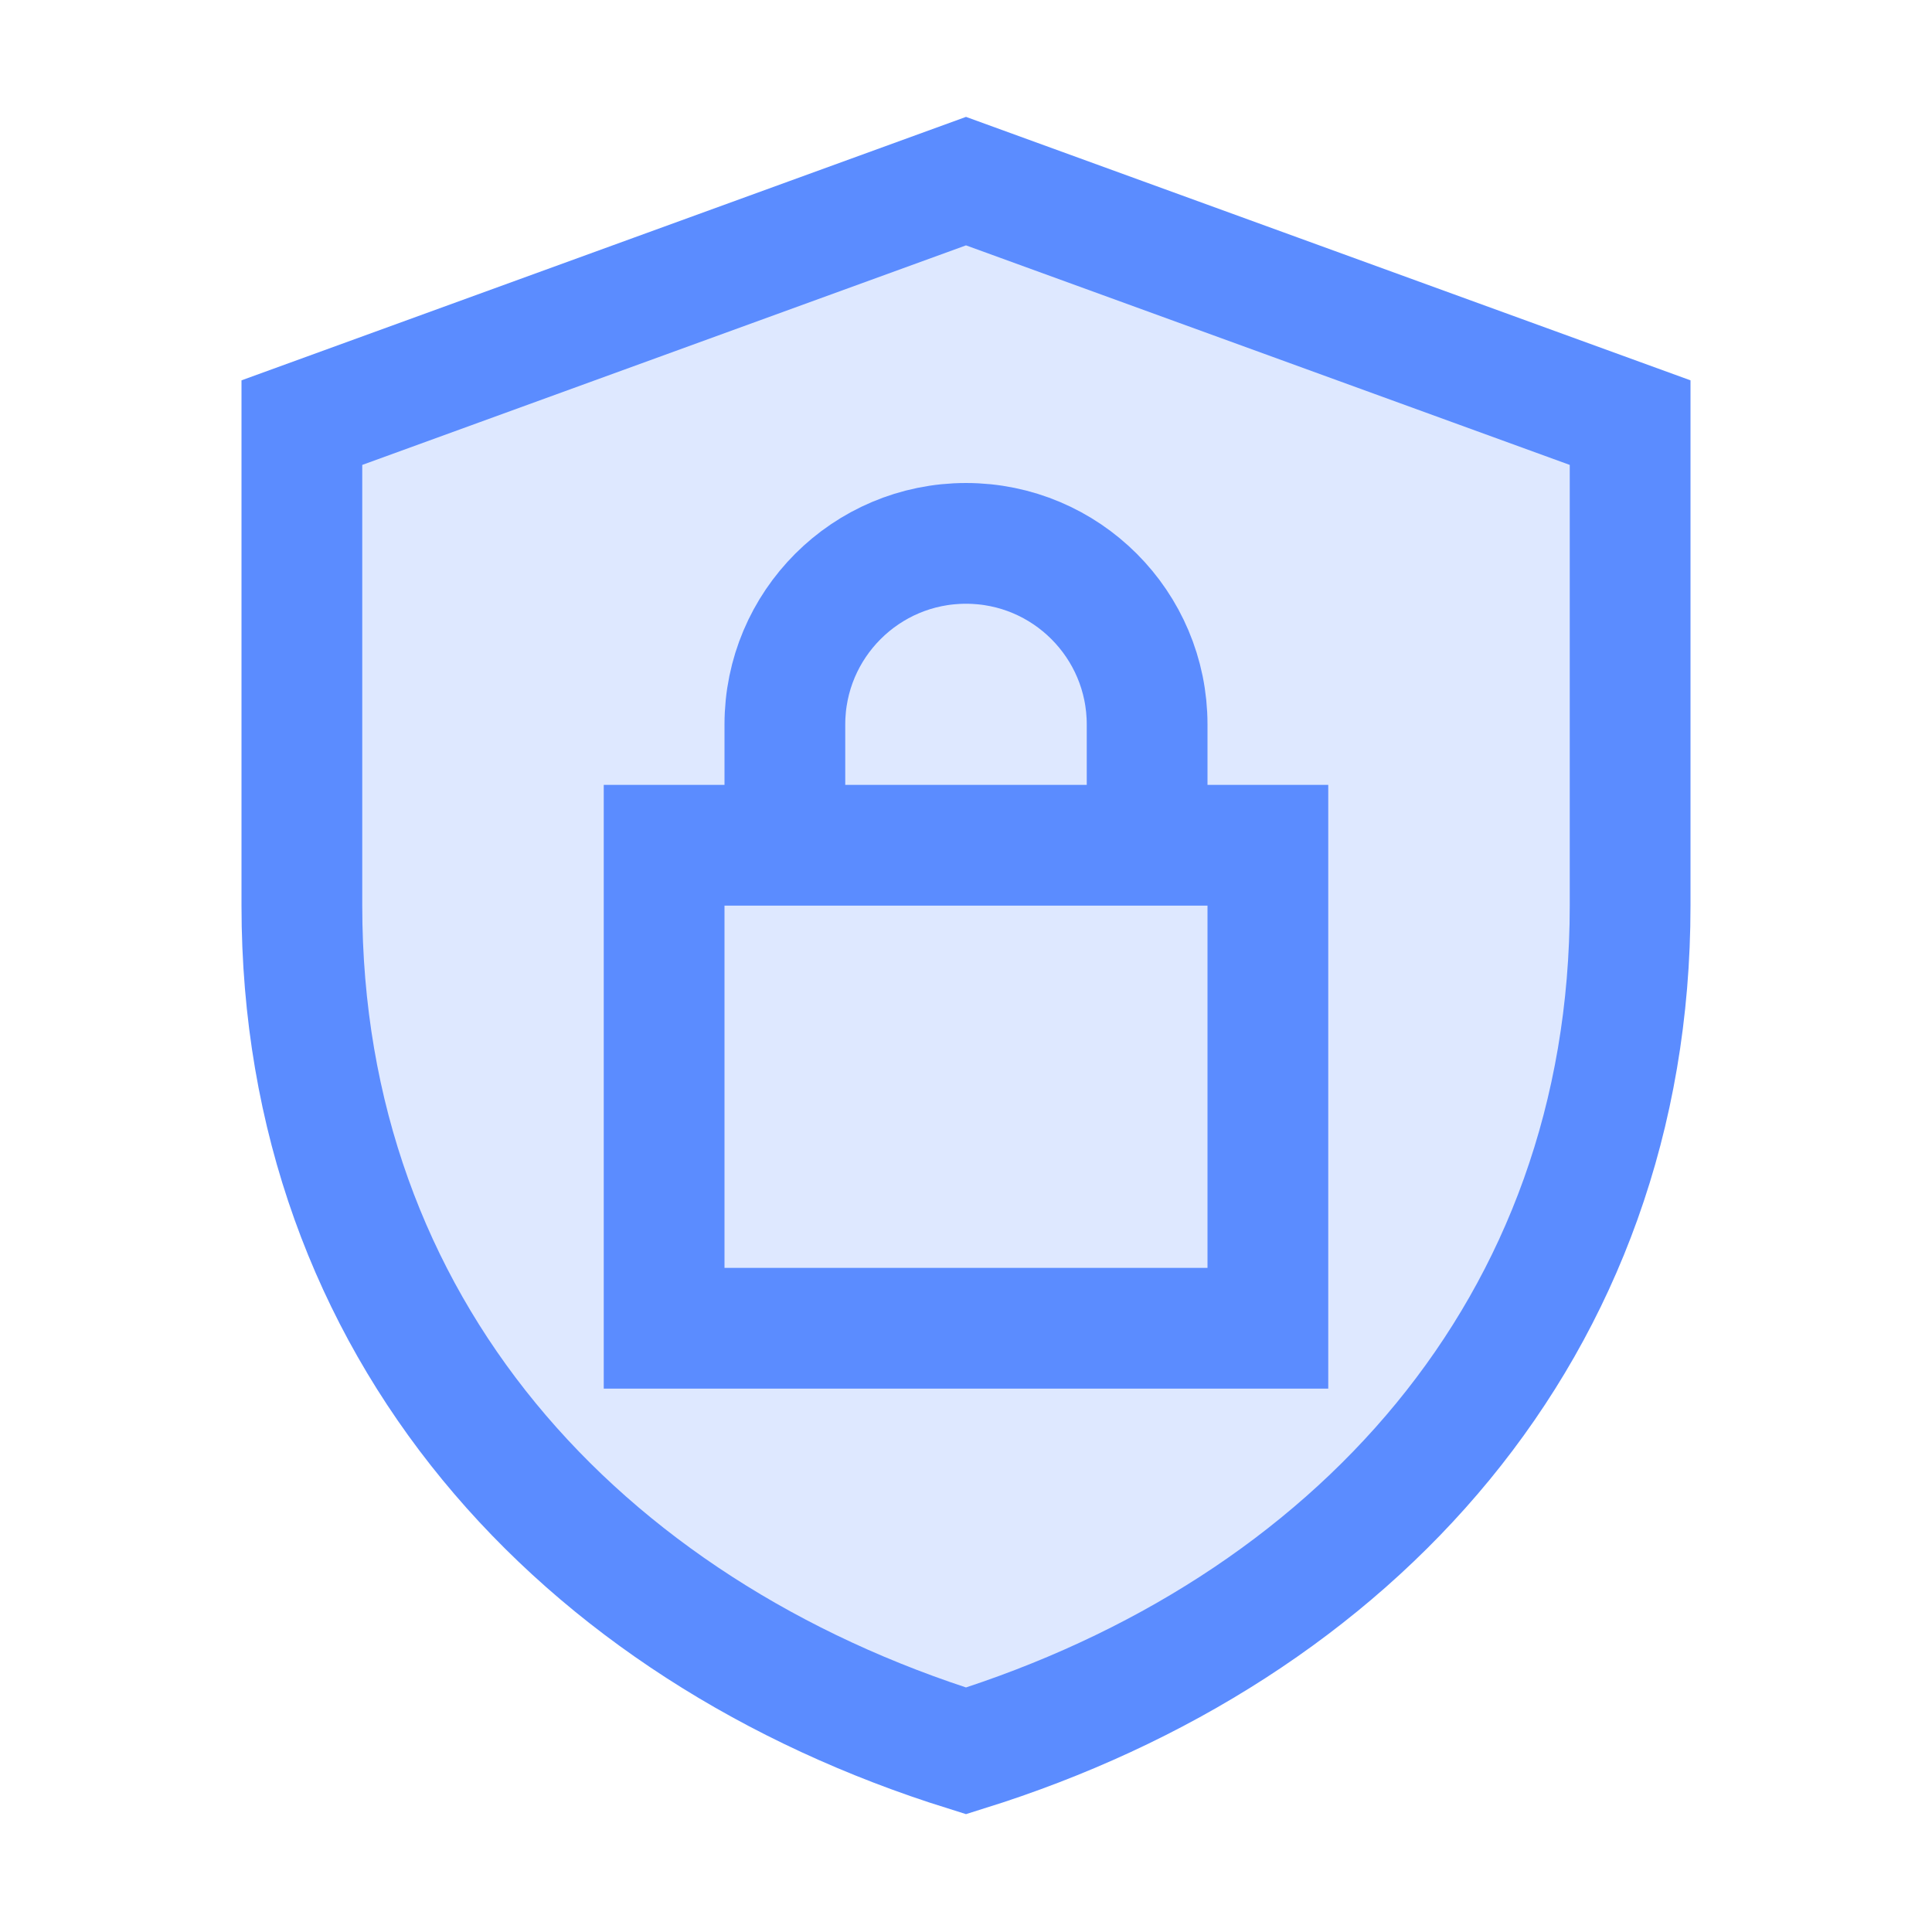
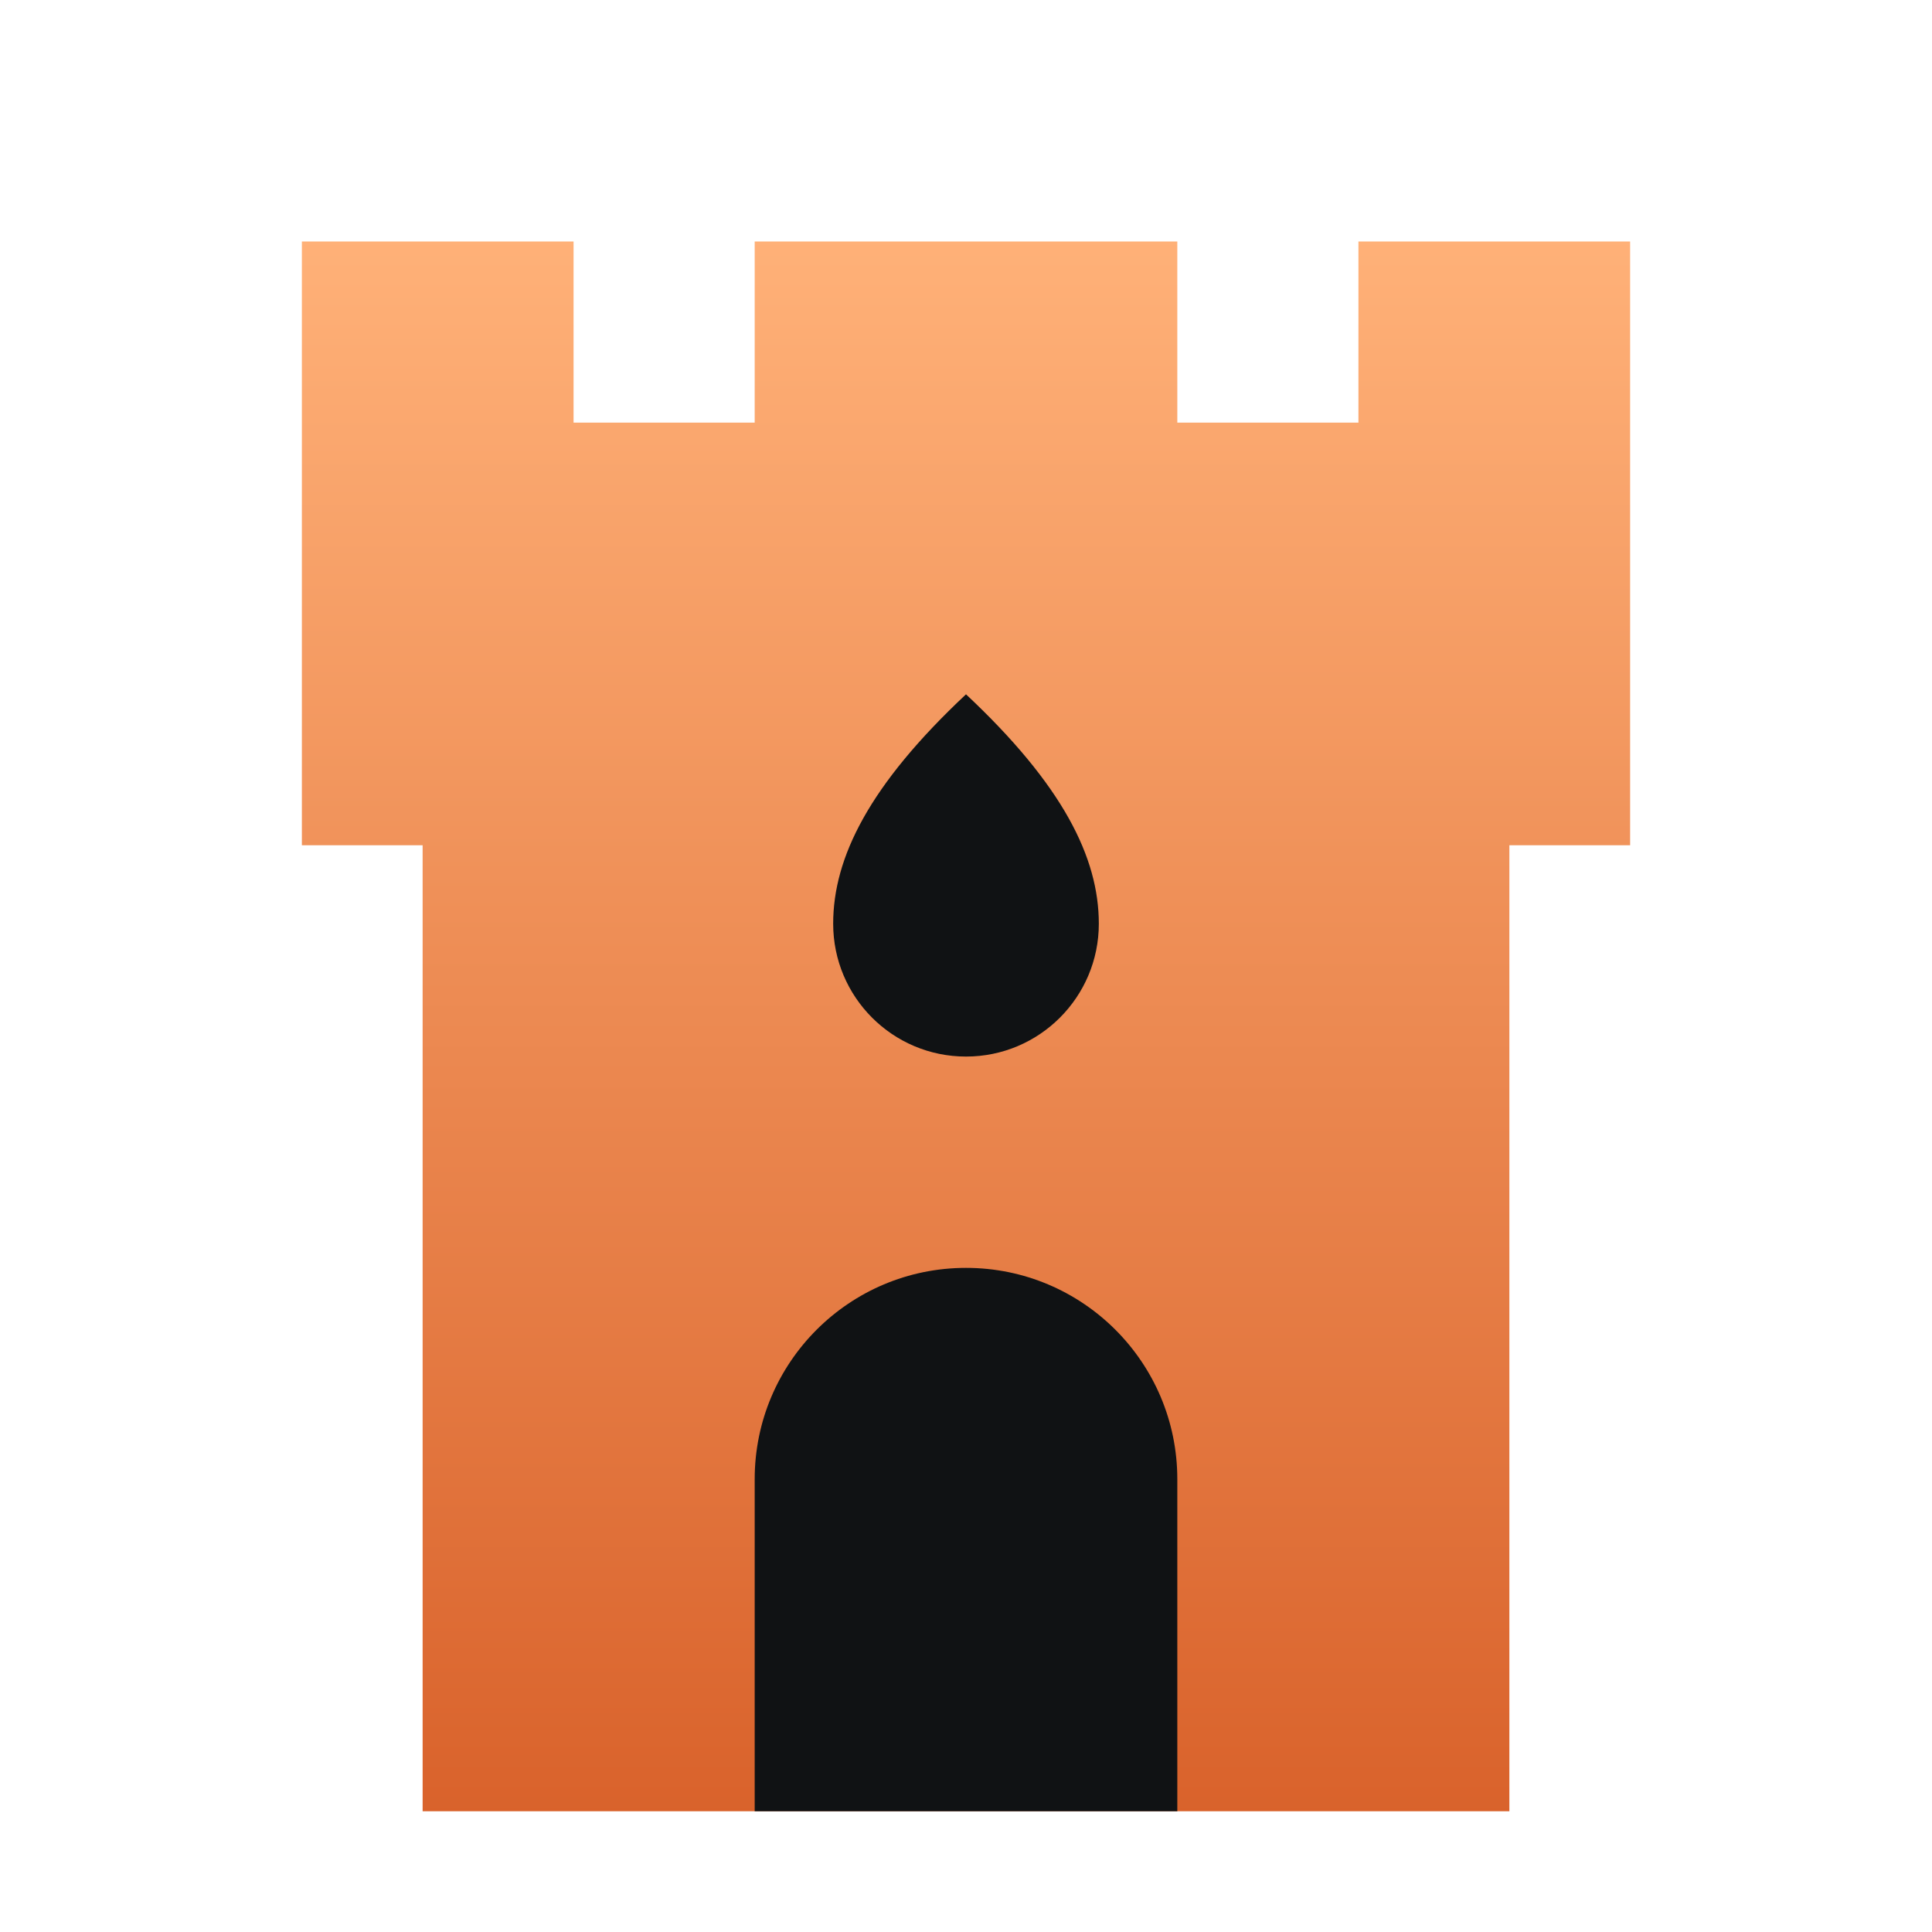
- <svg xmlns="http://www.w3.org/2000/svg" viewBox="0 0 32 32" fill="none">
-   <path d="M16 3 5 7v8c0 7 4.6 12 11 14 6.4-2 11-7 11-14V7L16 3Z" fill="#5b8cff" fill-opacity=".2" stroke="#5b8cff" stroke-width="2" />
-   <path d="M11 14h10v8H11z" stroke="#5b8cff" stroke-width="2" />
-   <path d="M13 14v-2a3 3 0 0 1 6 0v2" stroke="#5b8cff" stroke-width="2" />
+ <svg xmlns="http://www.w3.org/2000/svg" viewBox="0 0 32 32">
+   <defs>
+     <linearGradient id="ember" x1="0" y1="0" x2="0" y2="1">
+       <stop offset="0" stop-color="#ffb178" />
+       <stop offset="1" stop-color="#d9622b" />
+     </linearGradient>
+   </defs>
+   <path d="M7 30V14H5V4h4.5v3h3V4h7v3h3V4H27v10h-2v16z" fill="url(#ember)" />
+   <path d="M12.5 30v-5.5a3.5 3.5 0 0 1 7 0V30z" fill="#101214" />
+   <path d="M16 11.5c1.6 1.5 2.2 2.7 2.2 3.8a2.2 2.2 0 0 1-4.4 0c0-1.1.6-2.3 2.2-3.8z" fill="#101214" />
</svg>
